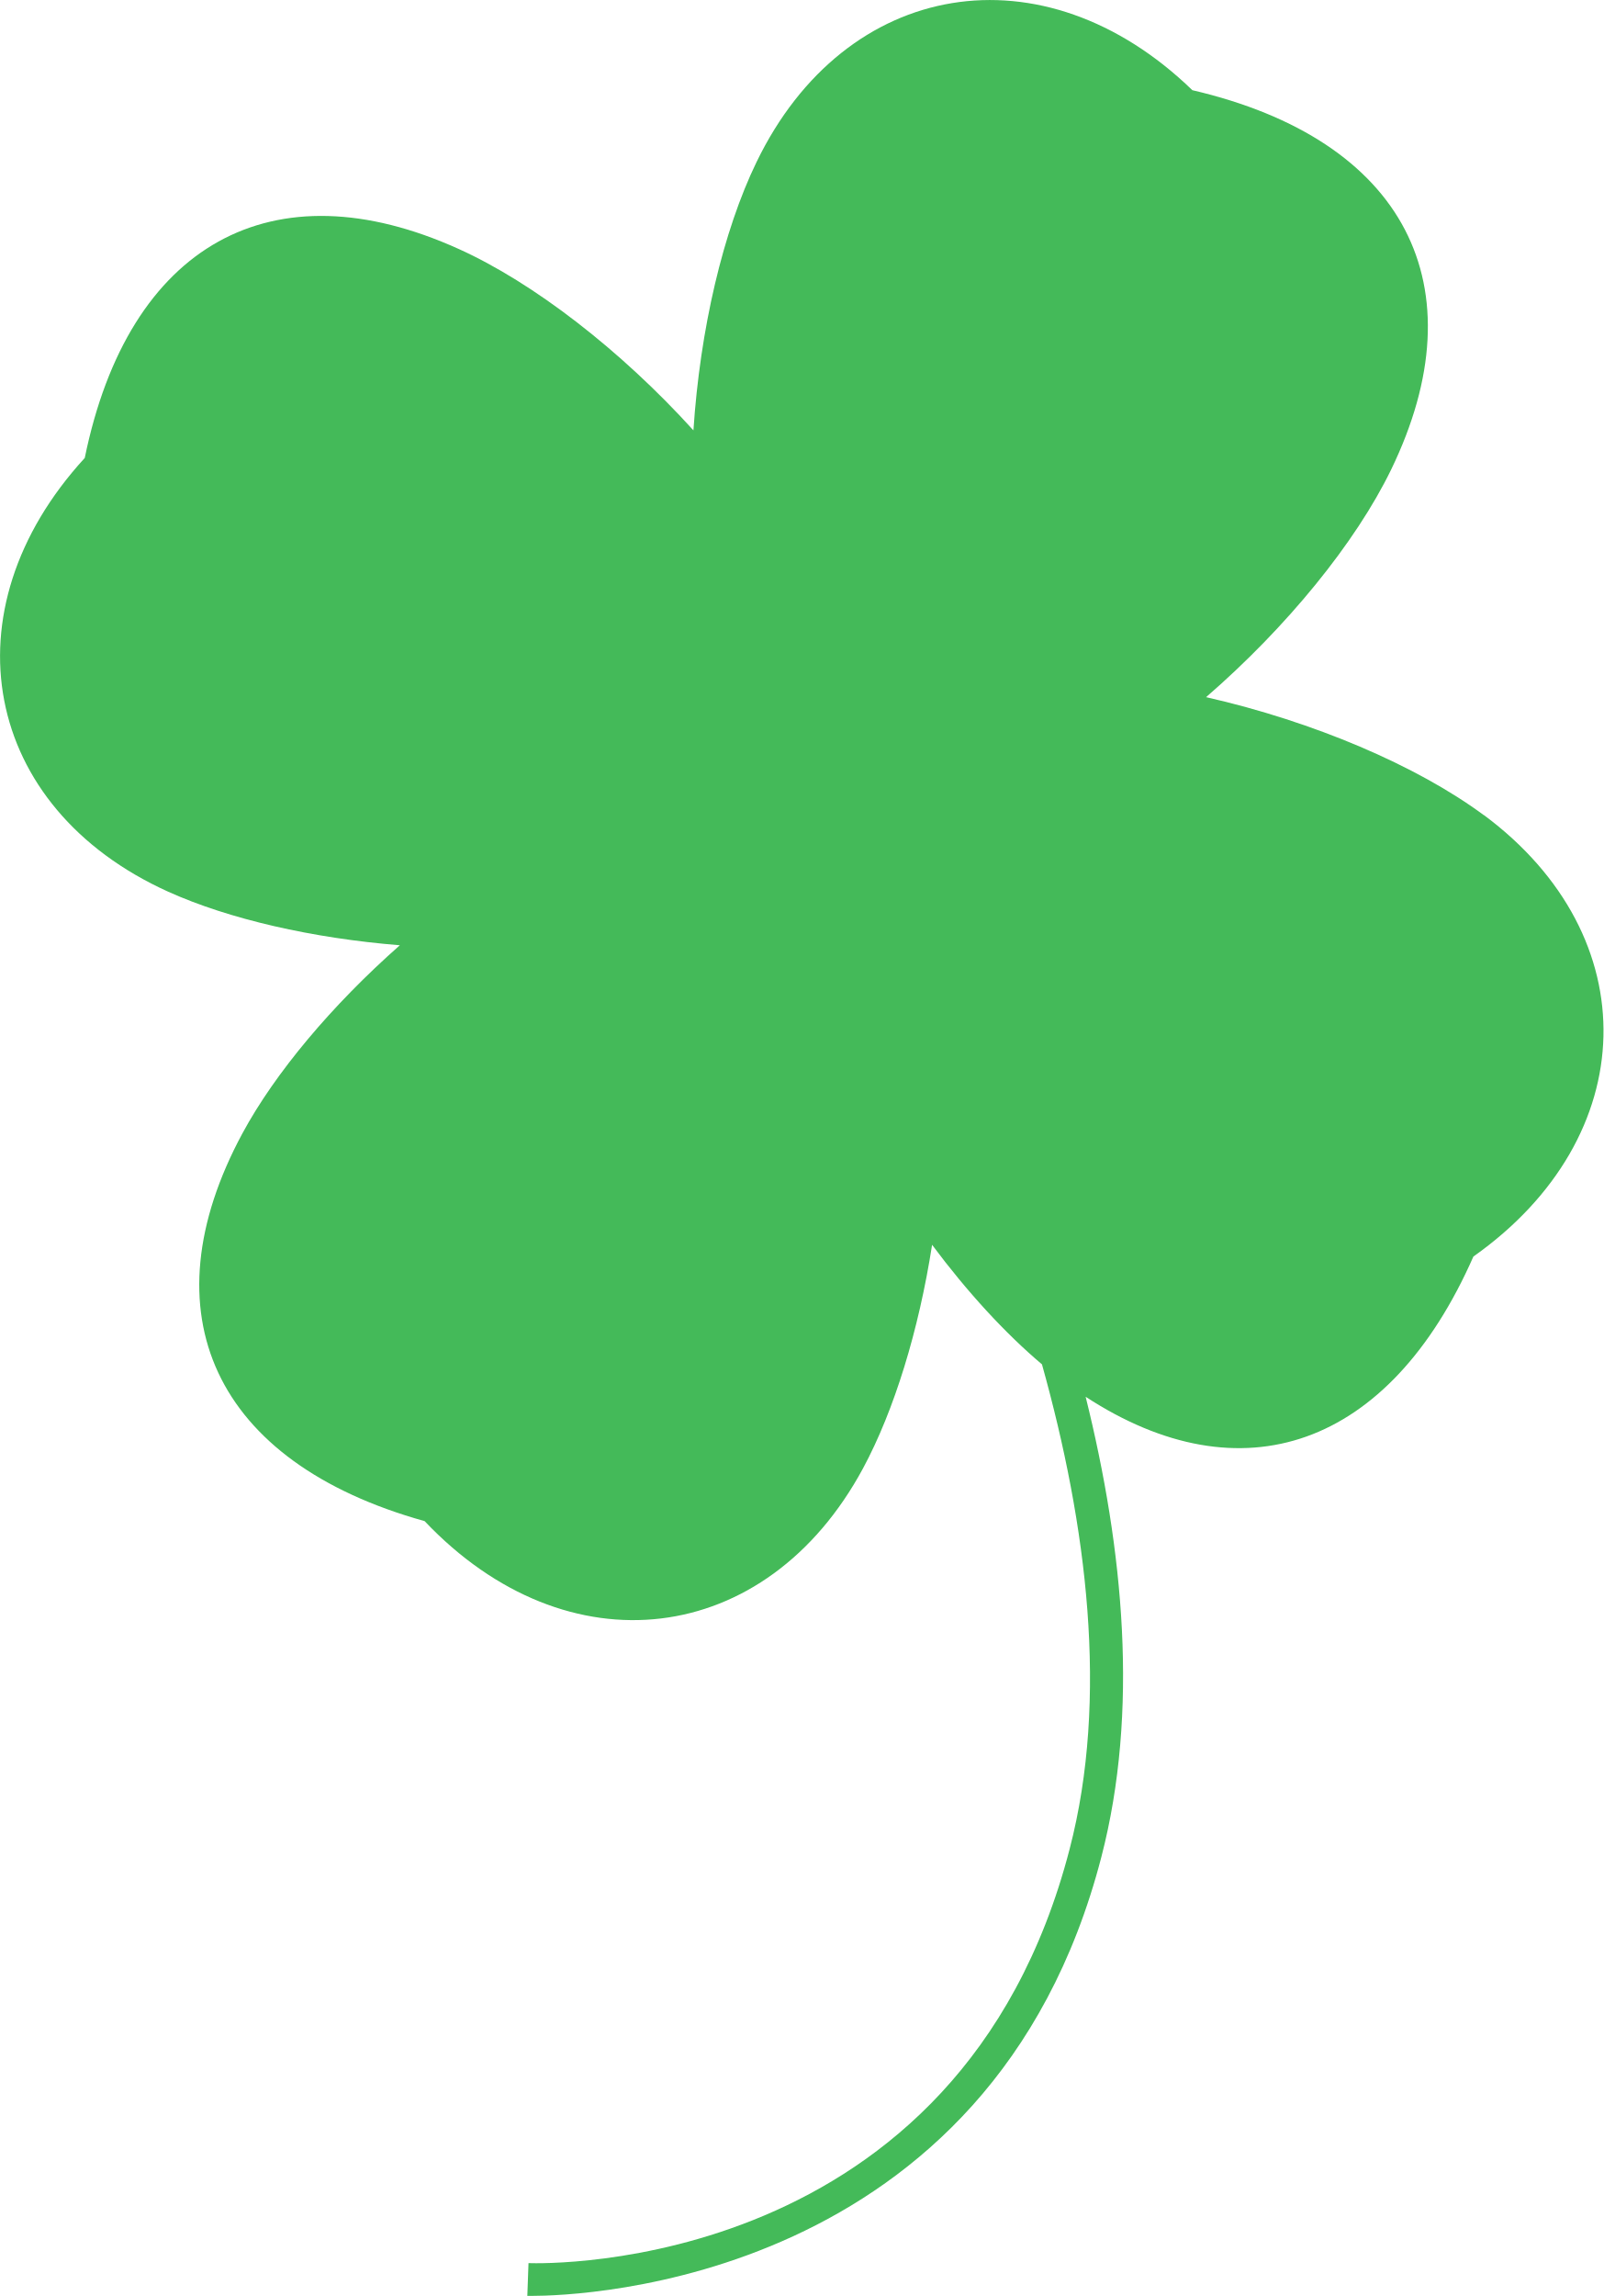
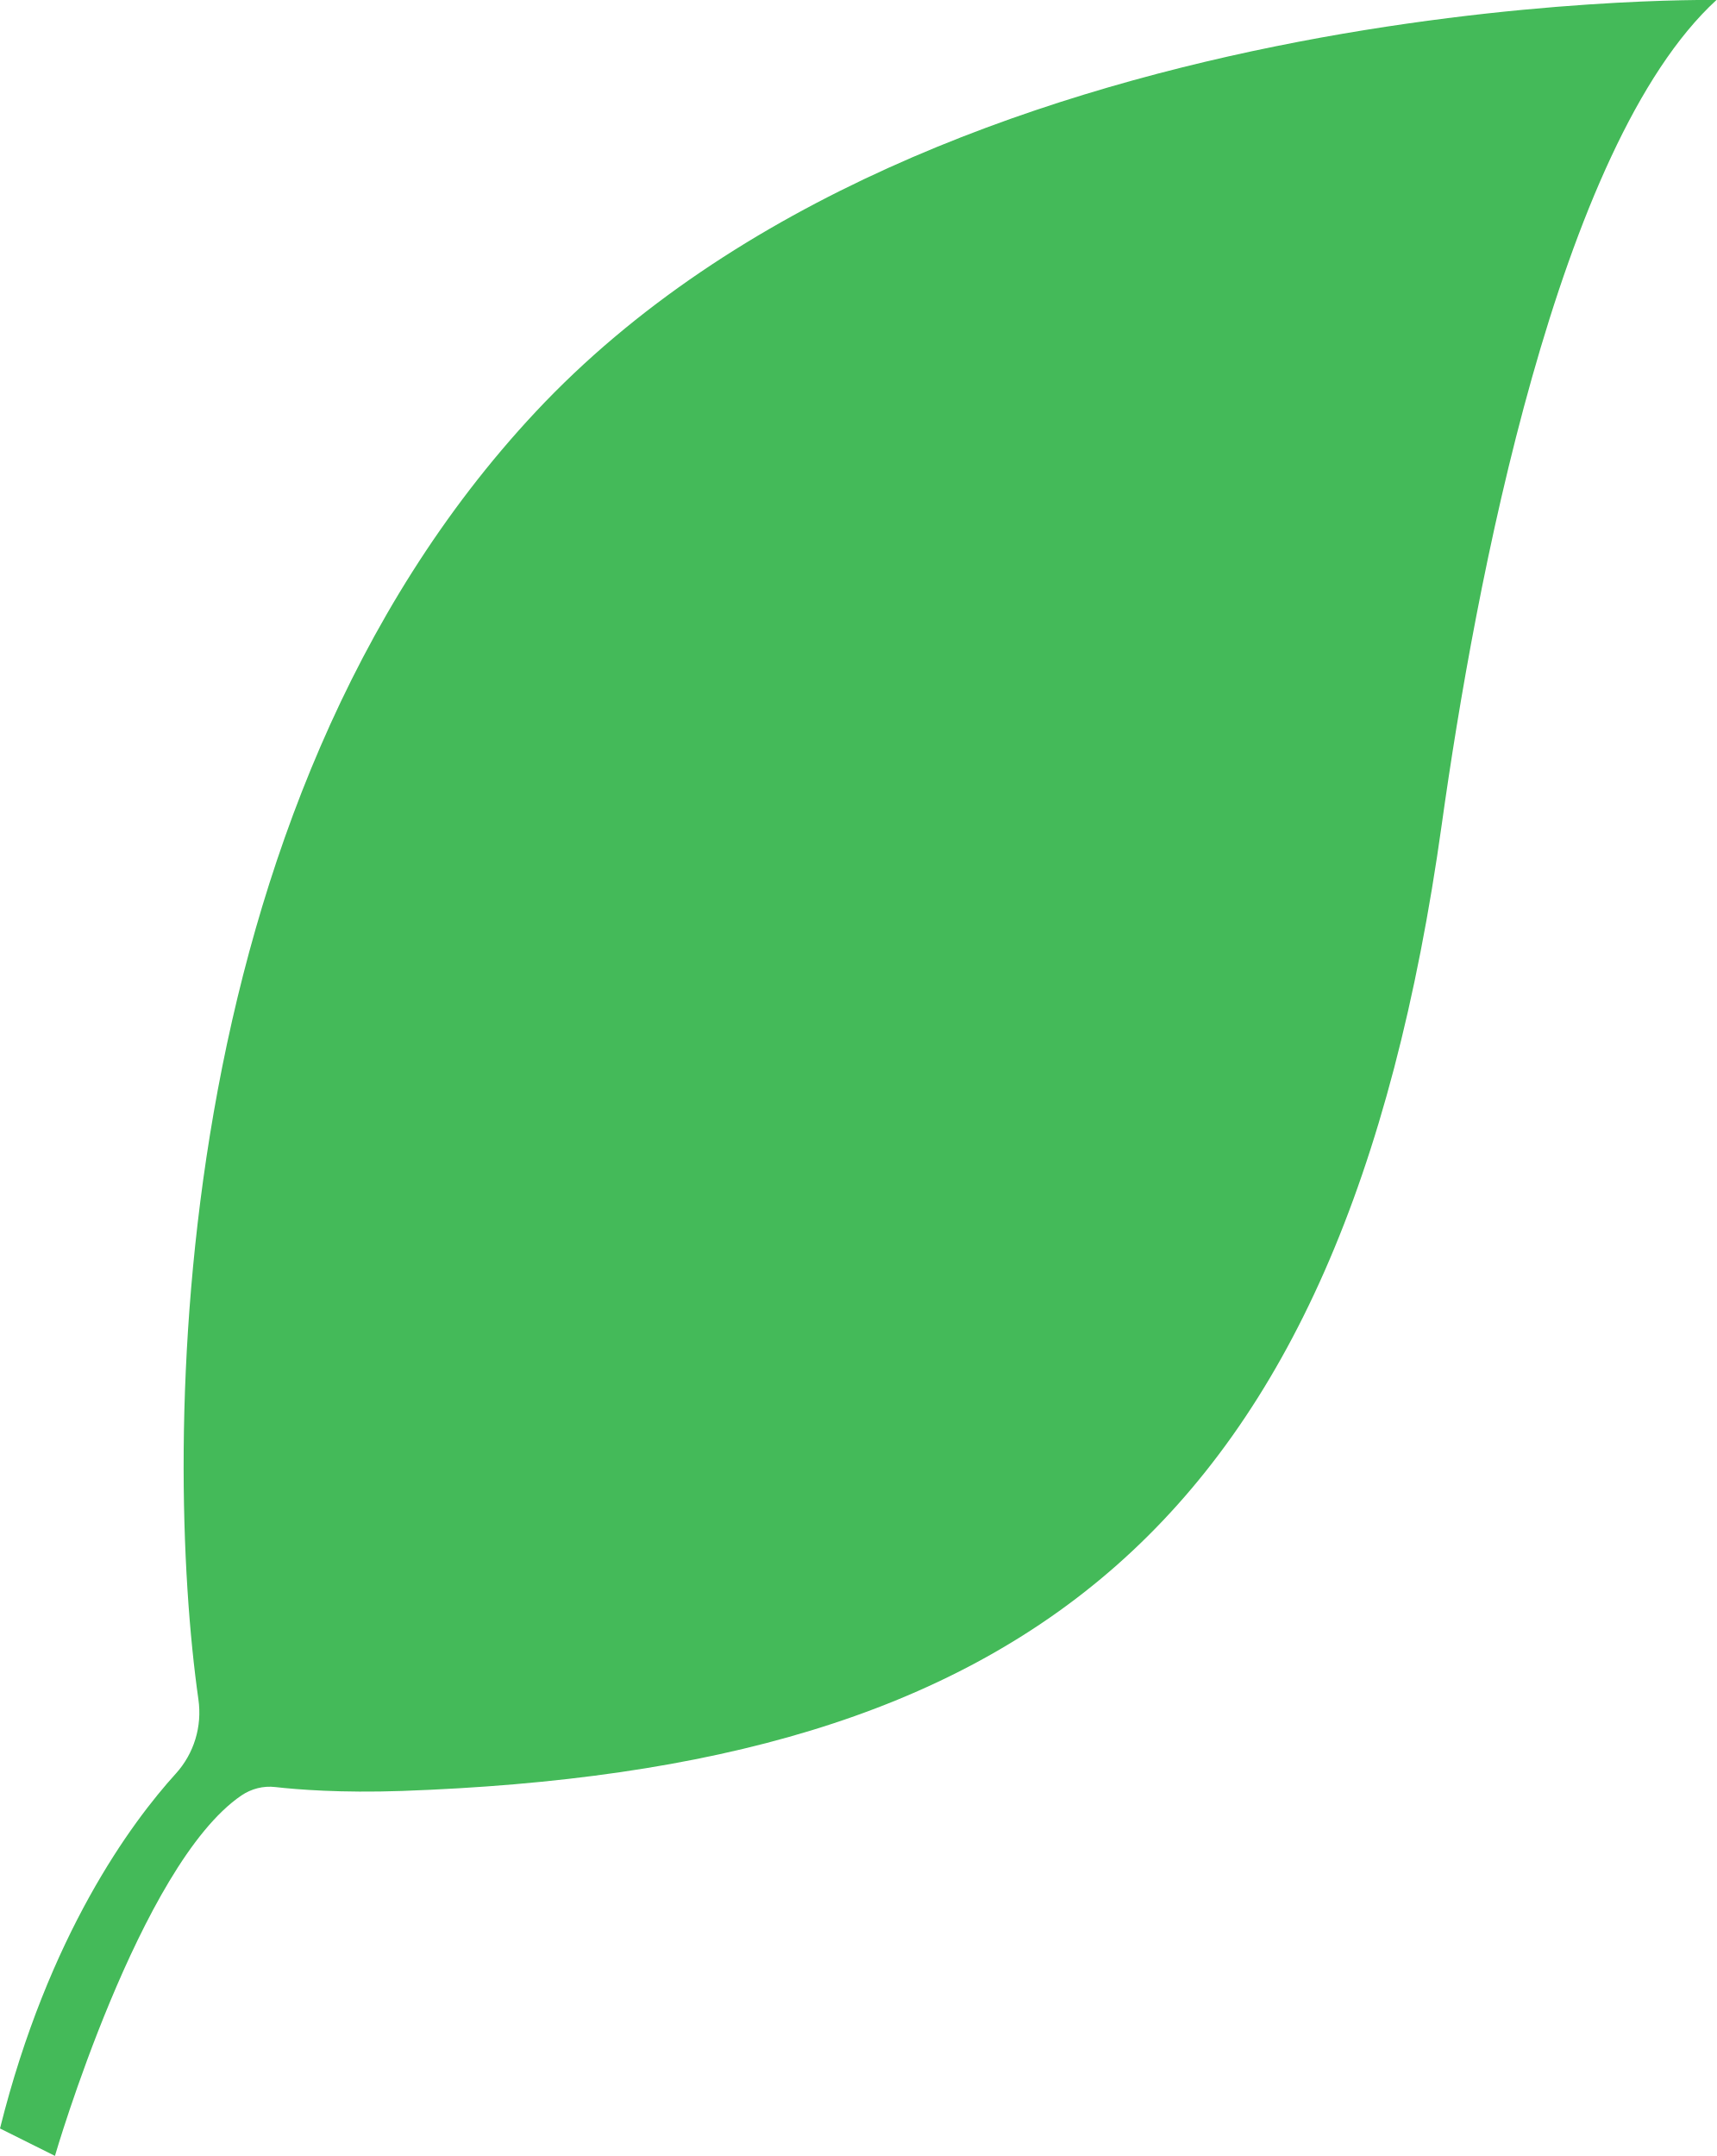
- <svg xmlns="http://www.w3.org/2000/svg" id="_レイヤー_2" data-name="レイヤー 2" viewBox="0 0 136.61 195.53">
+ <svg xmlns="http://www.w3.org/2000/svg" id="_レイヤー_2" data-name="レイヤー 2" viewBox="0 0 154 193.43">
  <defs>
    <style>
      .cls-1 {
        fill: #44ba59;
      }
    </style>
  </defs>
  <g id="_レイヤー_1-2" data-name="レイヤー 1">
-     <path id="leaf_-_2" data-name="leaf - 2" class="cls-1" d="m126.4,69.42c-5.7-4.22-14.53-7.98-23.66-10.05,6.89-5.97,12.74-13.16,15.76-19.37,7.58-15.64,1.2-28.1-16.93-32.32-12.68-12.28-29.54-9.53-37.12,6.11-2.85,5.87-4.82,14.27-5.38,22.86-6.19-6.83-13.64-12.58-20-15.45-15.84-7.16-28.12-.44-31.85,17.8-11.93,13.01-8.73,29.78,7.11,36.94,5.19,2.34,12.29,3.96,19.73,4.56-5.77,5.09-10.63,10.87-13.41,16.02-8.25,15.3-2.42,28.02,15.52,33.02,12.14,12.81,29.1,10.8,37.35-4.5,2.66-4.94,4.75-11.77,5.88-19.03,2.98,4,6.21,7.52,9.36,10.18,3.83,13.7,5.7,28.41,2.36,41.26-9.37,36.16-44.6,35.33-46.1,35.28l-.1,2.79s.16,0,.39,0c4.11,0,39.11-1.1,48.51-37.38,3.21-12.37,1.9-26.15-1.34-39.19,13.29,8.67,25.86,4.34,33.03-11.94,14.41-10.18,14.84-27.26.88-37.61Z" />
+     <path id="leaf_-_4" data-name="leaf - 4" class="cls-1" d="m154,0S83.78-1.23,48.05,36.96C14.57,72.75,14.63,130.16,17.8,152.46c.35,2.43-.39,4.87-2.04,6.68-3.98,4.39-11.41,14.42-15.76,31.82,0,0,4.91,2.45,4.93,2.46,0,0,0,0,0,0,0-.02,7.62-26.12,16.72-32.33.9-.61,1.98-.89,3.06-.76,1.92.22,5.89.54,11.34.35,55.52-1.97,84.42-23.12,93.31-86.76C132.34,52.62,139.74,13.07,154,0Z" />
  </g>
</svg>
